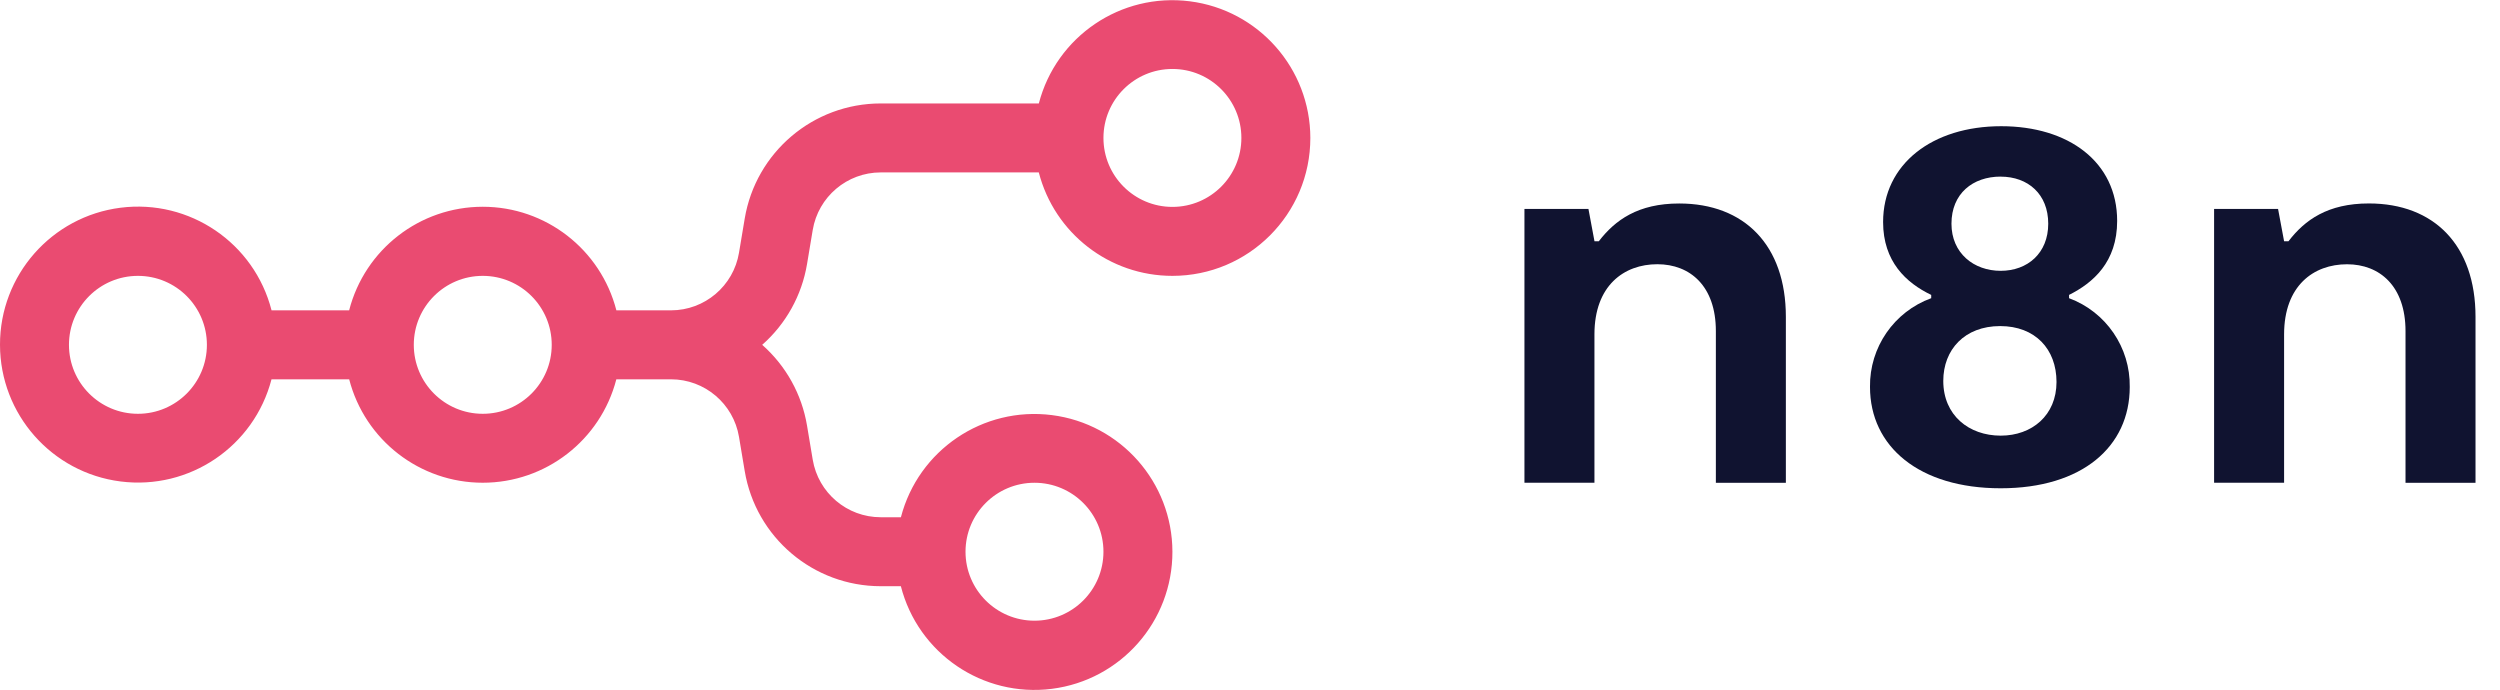
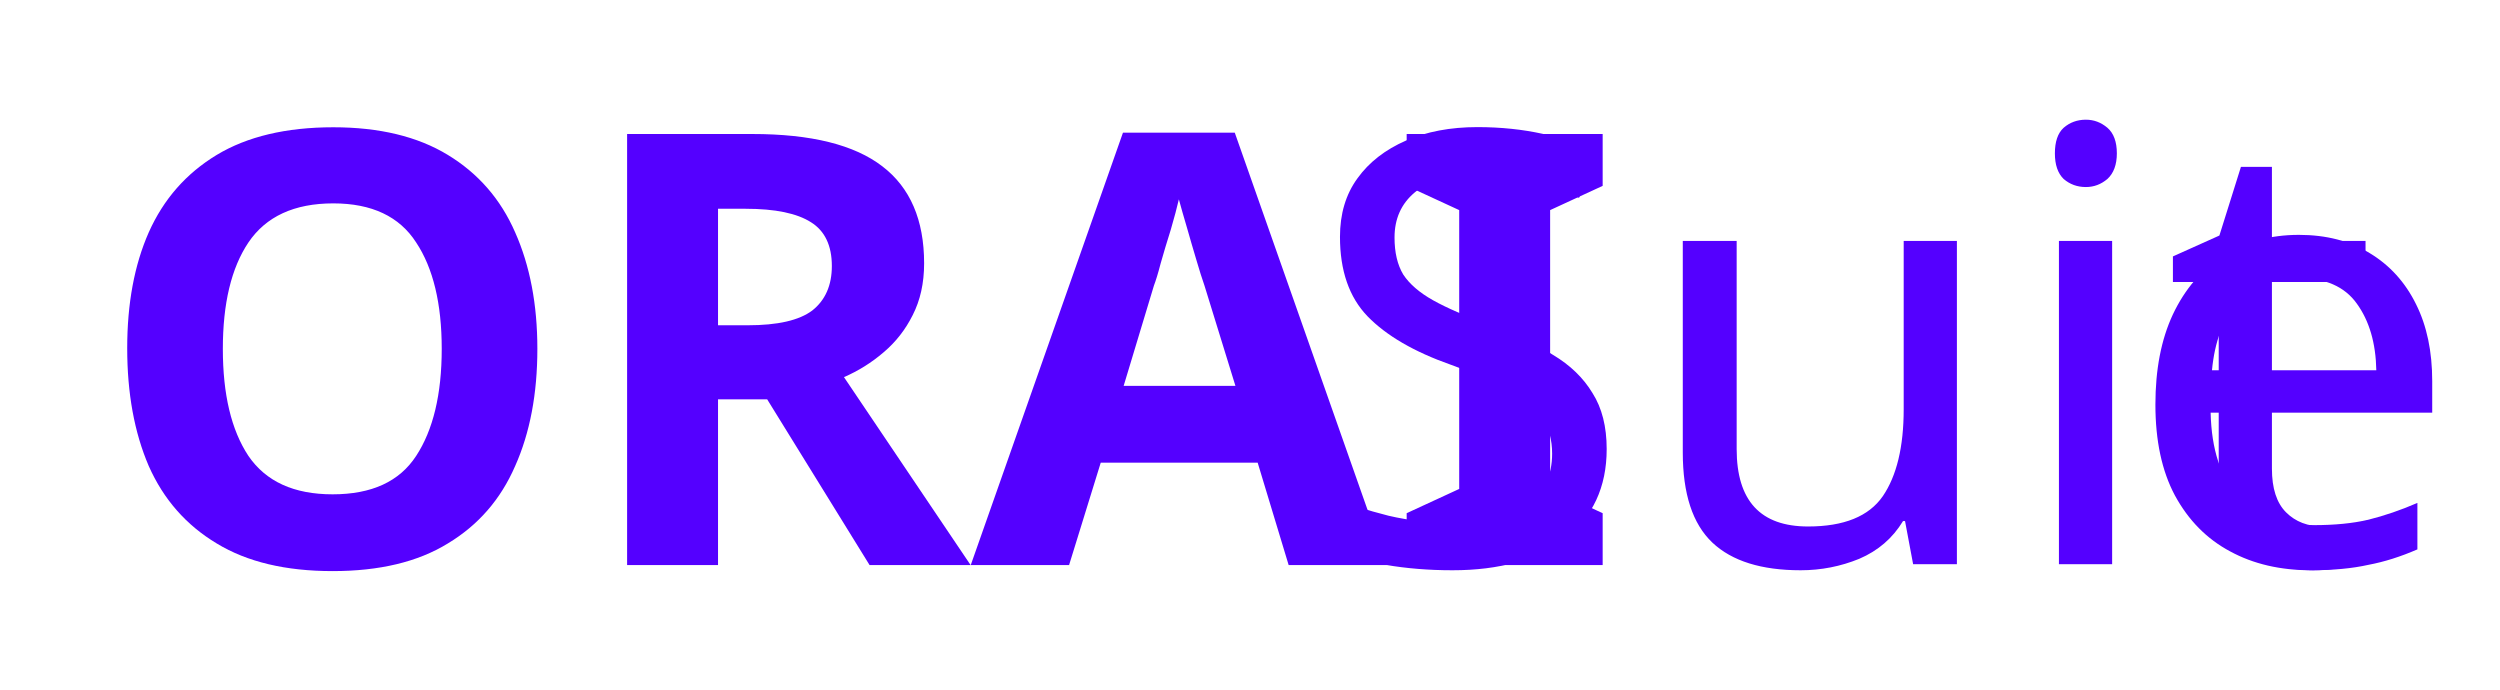
- <svg xmlns="http://www.w3.org/2000/svg" width="58" height="16" fill="none">
-   <path fill="#EA4B71" fill-rule="evenodd" d="M27.2 6.4A3.2 3.2 0 0 1 24.1 4h-3.667a1.6 1.6 0 0 0-1.578 1.337l-.132.79A3.2 3.2 0 0 1 17.683 8a3.2 3.2 0 0 1 1.04 1.874l.132.789A1.6 1.6 0 0 0 20.433 12h.468a3.201 3.201 0 0 1 6.299.8 3.2 3.2 0 0 1-6.3.8h-.467a3.2 3.2 0 0 1-3.156-2.674l-.132-.789A1.6 1.6 0 0 0 15.567 8.8h-1.268a3.201 3.201 0 0 1-6.198 0H6.299A3.201 3.201 0 0 1 0 8a3.2 3.2 0 0 1 6.3-.8h1.8a3.201 3.201 0 0 1 6.2 0h1.267a1.6 1.6 0 0 0 1.578-1.337l.132-.79A3.2 3.2 0 0 1 20.433 2.4h3.668a3.201 3.201 0 0 1 6.299.8 3.2 3.2 0 0 1-3.2 3.2m0-1.6a1.6 1.6 0 1 0 0-3.2 1.6 1.6 0 0 0 0 3.2m-24 4.8a1.6 1.6 0 1 0 0-3.2 1.6 1.6 0 0 0 0 3.2M12.8 8a1.6 1.6 0 1 1-3.2 0 1.6 1.6 0 0 1 3.2 0m12.8 4.8a1.6 1.6 0 1 1-3.2 0 1.6 1.6 0 0 1 3.2 0" clip-rule="evenodd" />
-   <path fill="#101330" fill-rule="evenodd" d="M48.002 6.918v-.076c.558-.28 1.116-.762 1.116-1.716 0-1.372-1.13-2.198-2.69-2.198-1.598 0-2.74.877-2.74 2.224 0 .915.533 1.41 1.116 1.69v.076a2.16 2.16 0 0 0-1.42 2.059c0 1.385 1.141 2.351 3.032 2.351 1.89 0 2.994-.966 2.994-2.351a2.16 2.16 0 0 0-1.408-2.059m-1.587-2.82c.635 0 1.104.406 1.104 1.092s-.482 1.093-1.103 1.093c-.622 0-1.142-.407-1.142-1.093 0-.699.495-1.093 1.142-1.093m0 6.01c-.735 0-1.332-.47-1.332-1.27 0-.725.495-1.272 1.32-1.272.812 0 1.307.534 1.307 1.297 0 .775-.571 1.245-1.294 1.245" clip-rule="evenodd" />
-   <path fill="#101330" d="M51.367 11.2h1.624V7.758c0-1.131.685-1.627 1.46-1.627.76 0 1.357.509 1.357 1.55v3.52h1.624V7.35c0-1.664-.964-2.63-2.474-2.63-.952 0-1.485.381-1.865.877h-.102l-.14-.75h-1.484zm-14.376 0h-1.624V4.848h1.485l.14.75h.1c.381-.496.914-.877 1.866-.877 1.51 0 2.474.966 2.474 2.63v3.85h-1.624V7.68c0-1.041-.596-1.55-1.358-1.55-.774 0-1.459.496-1.459 1.627z" />
+ <svg xmlns="http://www.w3.org/2000/svg" width="100%" height="100%" viewBox="0 0 58 16" version="1.1" xml:space="preserve" style="fill-rule:evenodd;clip-rule:evenodd;stroke-linejoin:round;stroke-miterlimit:2;">
+   <g transform="matrix(1,0,0,1,-1.13861,0.0113155)">
+     <g transform="matrix(14,0,0,14,28.8239,13.0985)">
+         </g>
+     <text x="3.278px" y="13.099px" style="font-family:'SarunProCondensed-Bold', 'Sarun Pro Condensed', sans-serif;font-weight:700;font-stretch:condensed;font-size:14px;fill:rgb(84,0,255);">ORAI</text>
+   </g>
+   <g transform="matrix(1,0,0,1,26.4625,0.0113155)">
+     <g transform="matrix(14,0,0,14,28.3214,13.078)">
+         </g>
+     <text x="3.78px" y="13.078px" style="font-family:'SarunProCondensed-Book', 'Sarun Pro Condensed', sans-serif;font-weight:500;font-stretch:condensed;font-size:14px;fill:rgb(84,0,255);">Suit<tspan x="22.777px " y="13.078px ">e</tspan>
+     </text>
+   </g>
</svg>
